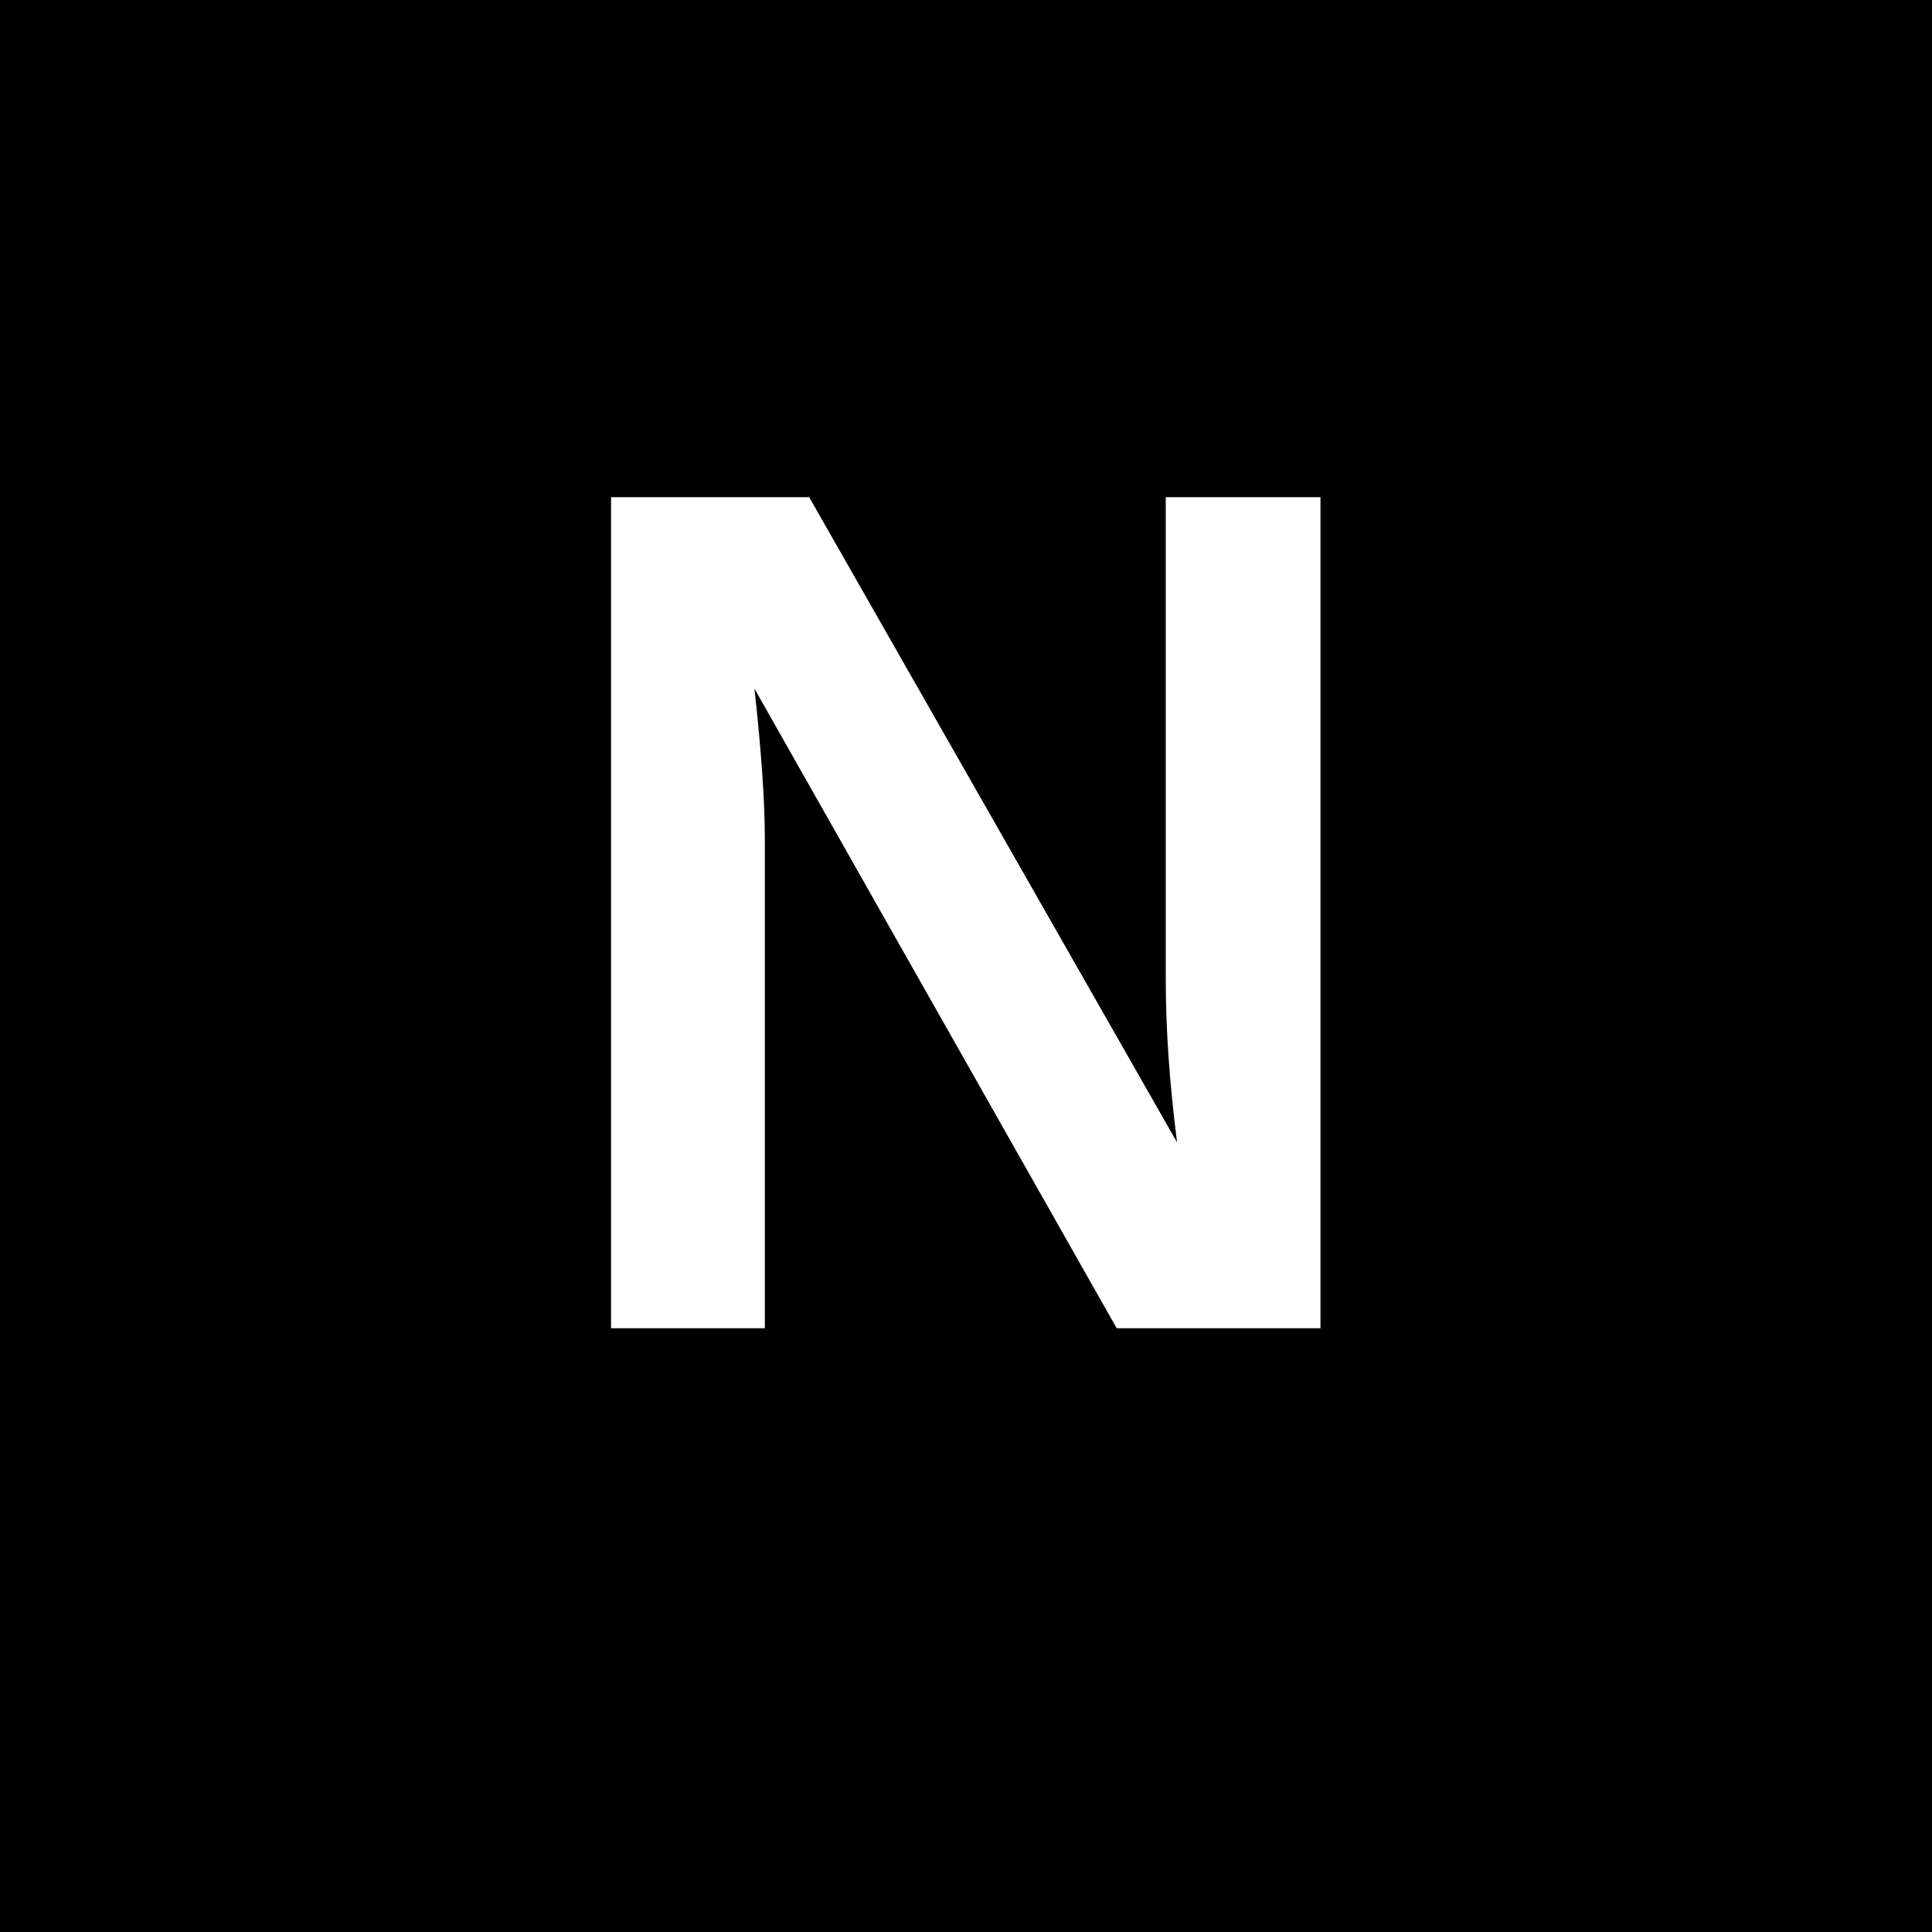
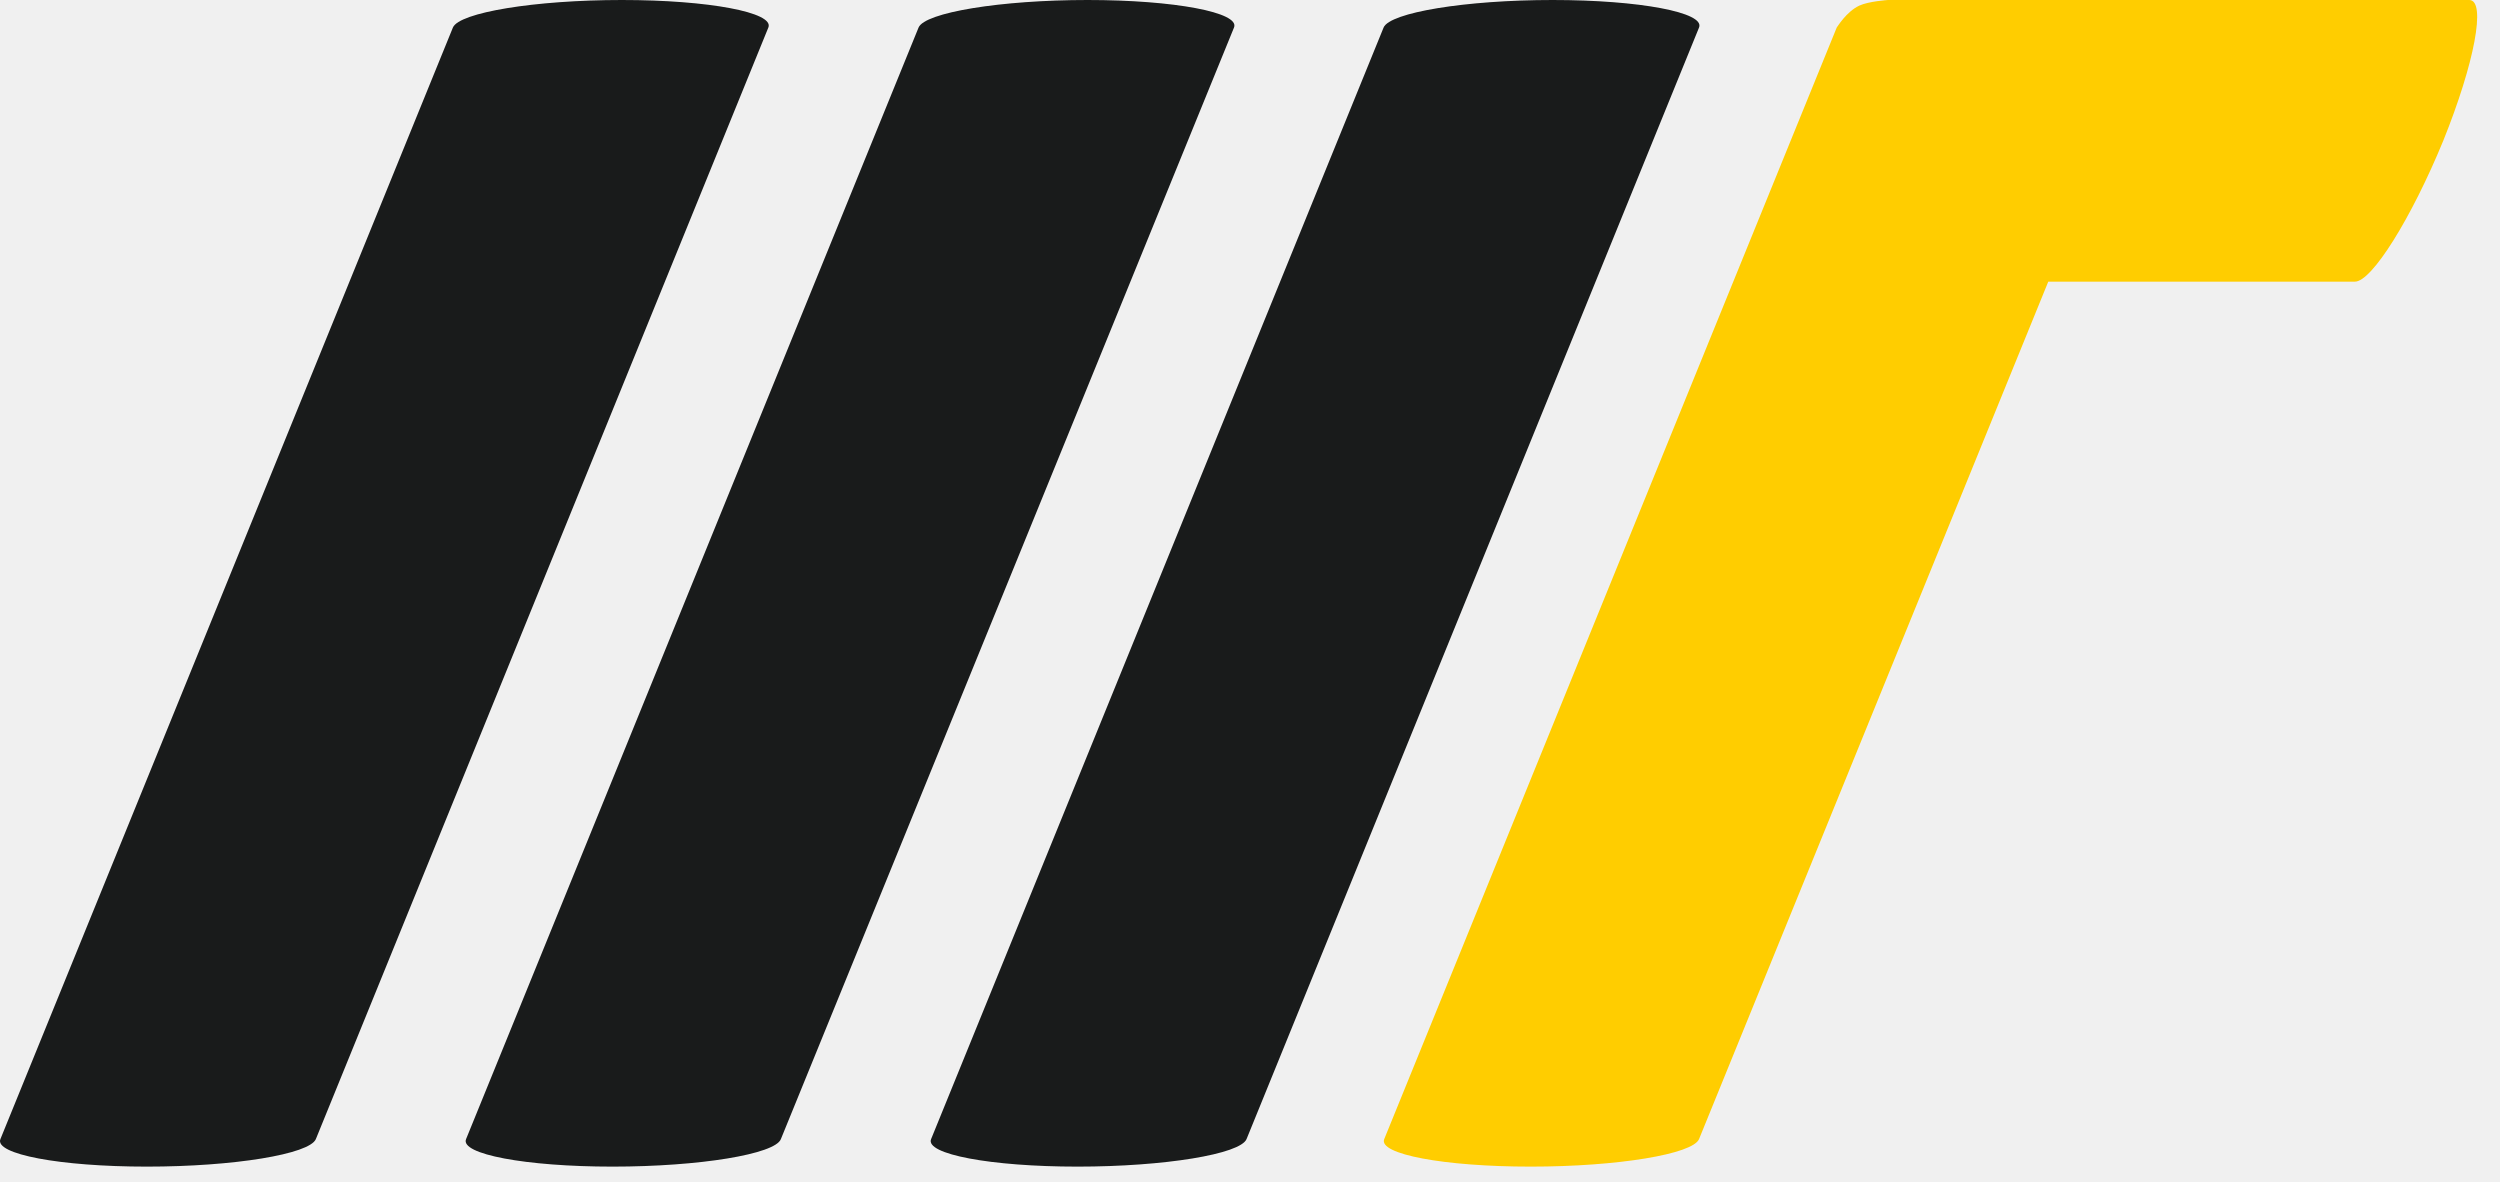
- <svg xmlns="http://www.w3.org/2000/svg" viewBox="0 0 32 32">
-   <rect width="32" height="32" fill="#000000" />
-   <text x="16" y="22" font-family="Arial, sans-serif" font-size="20" font-weight="bold" fill="#ffffff" text-anchor="middle">N</text>
+ <svg xmlns="http://www.w3.org/2000/svg" width="91" height="43" viewBox="0 0 91 43" fill="none">
+   <path fill-rule="evenodd" clip-rule="evenodd" d="M56.514 0C53.347 0 50.591 0.456 50.363 1.002L33.892 41.463C33.664 42.01 36.056 42.465 39.222 42.465C42.389 42.465 45.146 42.01 45.374 41.463L61.845 1.002C62.073 0.456 59.681 0 56.514 0Z" fill="#191B1B" />
+   <path fill-rule="evenodd" clip-rule="evenodd" d="M39.587 0C36.421 0 33.664 0.456 33.436 1.002L16.965 41.463C16.737 42.01 19.129 42.465 22.296 42.465C25.462 42.465 28.219 42.01 28.424 41.463L44.918 1.002C45.146 0.456 42.754 0 39.587 0Z" fill="#191B1B" />
+   <path fill-rule="evenodd" clip-rule="evenodd" d="M22.637 0C19.471 0 16.714 0.456 16.486 1.002L0.015 41.463C-0.213 42.01 2.179 42.465 5.346 42.465C8.513 42.465 11.269 42.01 11.497 41.463L27.968 1.002C28.196 0.456 25.804 0 22.637 0Z" fill="#191B1B" />
+   <path fill-rule="evenodd" clip-rule="evenodd" d="M89.889 0H68.725C68.725 0 68.019 0.046 67.677 0.205C67.199 0.433 66.88 0.98 66.857 1.002L50.386 41.463C50.158 42.01 52.55 42.465 55.717 42.465C58.883 42.465 61.617 42.01 61.845 41.463L74.557 10.252H85.72C86.335 10.252 87.771 7.951 88.933 5.126C90.072 2.301 90.504 0.023 89.889 0Z" fill="#FFCD00" />
</svg>
